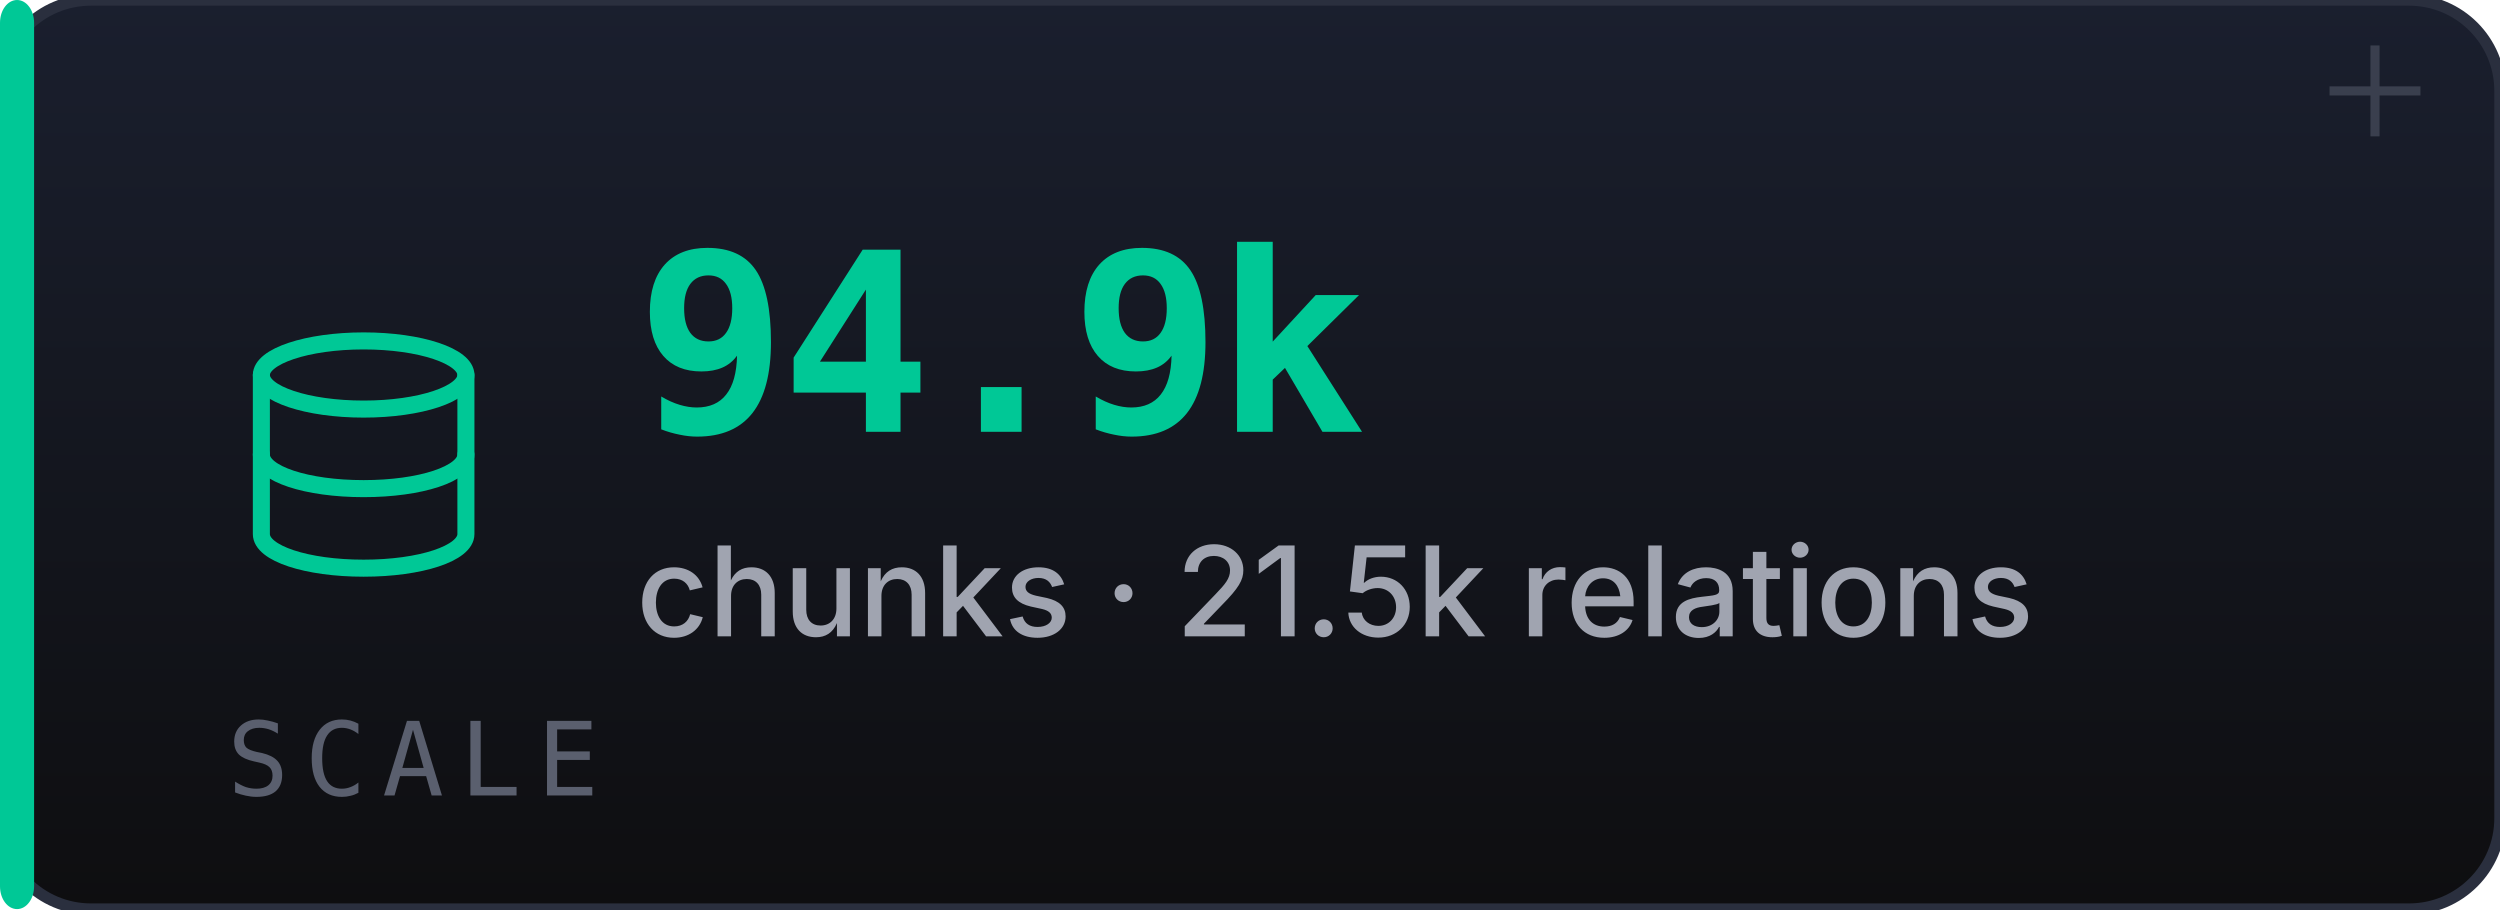
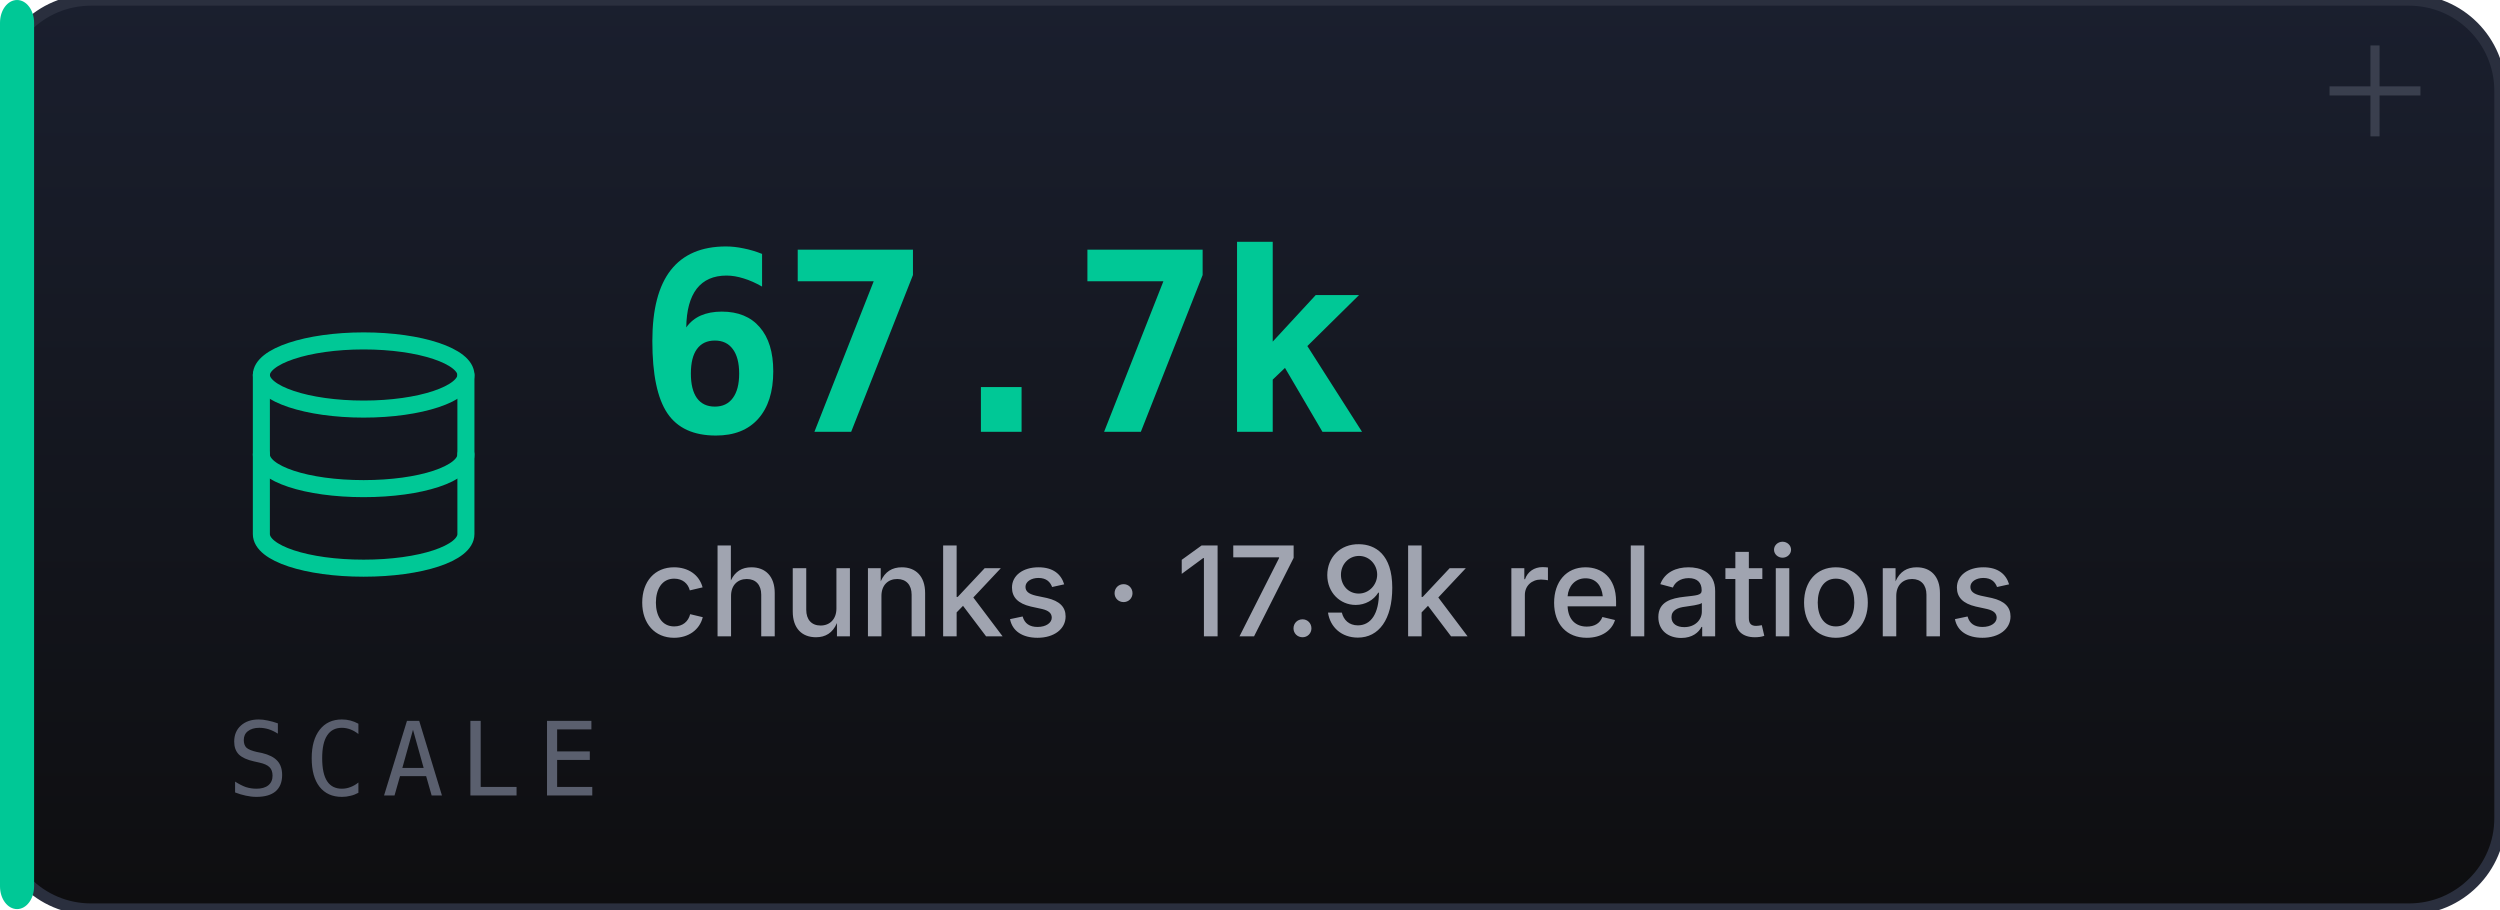
- <svg xmlns="http://www.w3.org/2000/svg" width="220" height="80" viewBox="0 0 220 80" role="img" aria-label="94.9k chunks · 21.5k relations">
+ <svg xmlns="http://www.w3.org/2000/svg" width="220" height="80" viewBox="0 0 220 80" role="img" aria-label="67.7k chunks · 17.9k relations">
  <defs>
    <linearGradient id="bg-scale-d" x1="0" y1="0" x2="0" y2="1">
      <stop offset="0" stop-color="#1A1F2E" />
      <stop offset="1" stop-color="#0E0E10" />
    </linearGradient>
  </defs>
  <rect width="220" height="80" rx="8" fill="url(#bg-scale-d)" stroke="#2A2F3E" stroke-width="1" />
  <rect x="0" y="0" width="3" height="80" rx="2" fill="#00C896" />
  <g stroke="#3A3F4E" stroke-width="0.8" fill="none">
    <path d="M205 8 L213 8 M209 4 L209 12" />
  </g>
  <g transform="translate(20,28)" stroke="#00C896" stroke-width="1.5" fill="none" stroke-linecap="round" stroke-linejoin="round">
    <ellipse cx="12" cy="5" rx="9" ry="3" />
    <path d="M3 5 V12 C3 13.7 7 15 12 15 C17 15 21 13.7 21 12 V5" />
    <path d="M3 12 V19 C3 20.7 7 22 12 22 C17 22 21 20.7 21 19 V12" />
  </g>
-   <text x="56" y="38" fill="#00C896" font-family="'JetBrains Mono','SFMono-Regular',ui-monospace,monospace" font-size="22" font-weight="700" letter-spacing="-0.5">94.9k</text>
-   <text x="56" y="56" fill="#A0A4B0" font-family="'Inter',ui-sans-serif,system-ui,sans-serif" font-size="11" font-weight="500">chunks · 21.5k relations</text>
+   <text x="56" y="38" fill="#00C896" font-family="'JetBrains Mono','SFMono-Regular',ui-monospace,monospace" font-size="22" font-weight="700" letter-spacing="-0.5">67.7k</text>
+   <text x="56" y="56" fill="#A0A4B0" font-family="'Inter',ui-sans-serif,system-ui,sans-serif" font-size="11" font-weight="500">chunks · 17.9k relations</text>
  <text x="20" y="70" fill="#5A5F6E" font-family="'JetBrains Mono','SFMono-Regular',ui-monospace,monospace" font-size="9" font-weight="500" letter-spacing="1.4">SCALE</text>
</svg>
